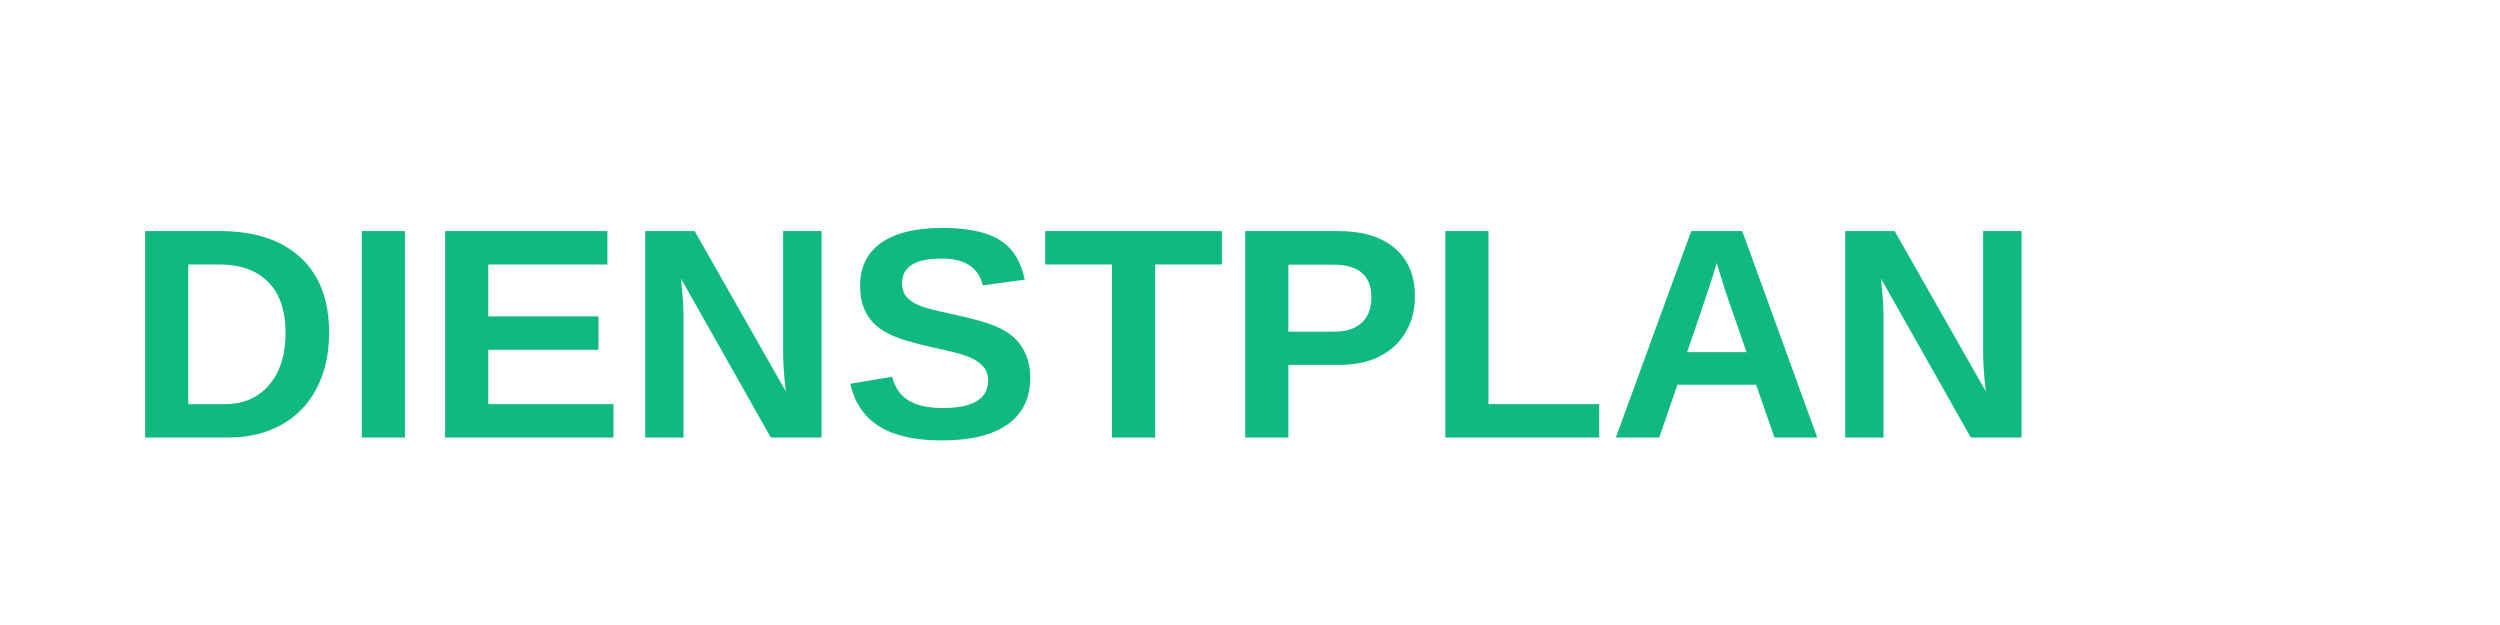
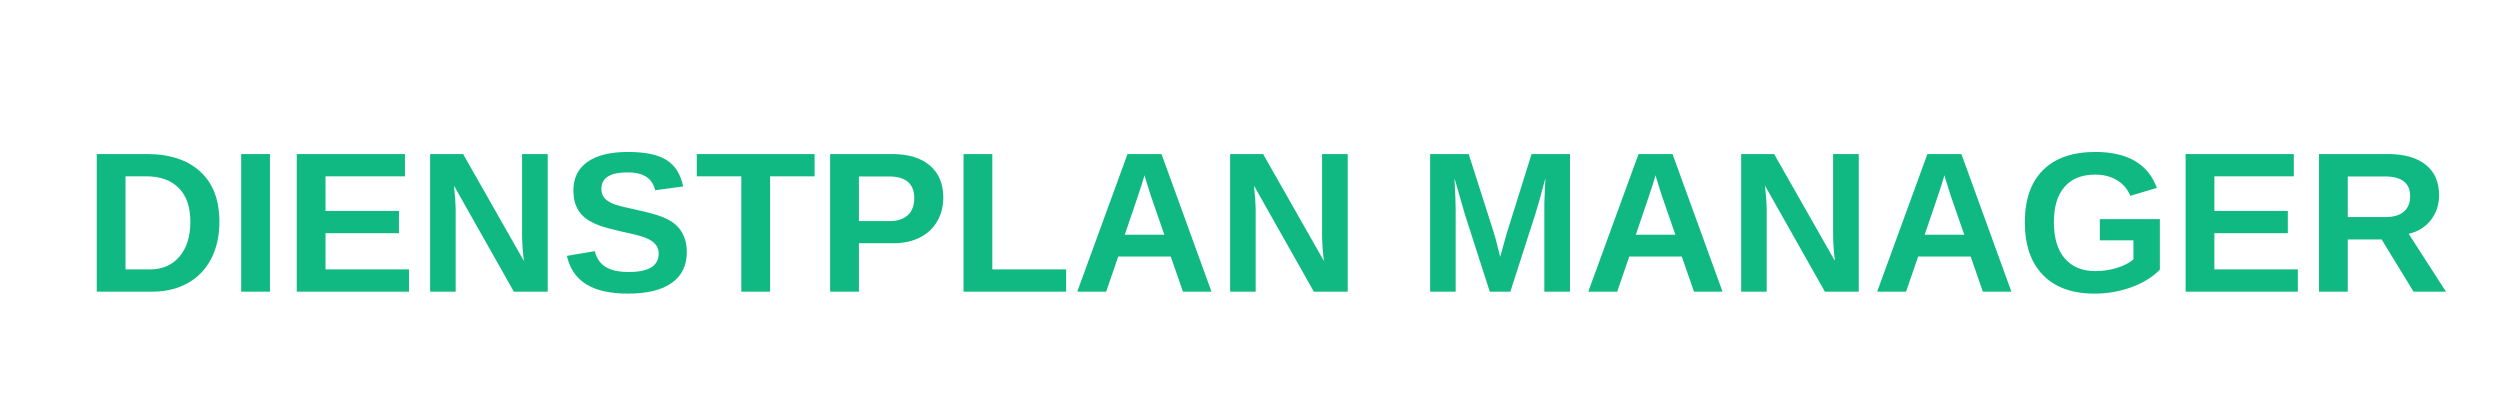
- <svg xmlns="http://www.w3.org/2000/svg" width="200" height="50" viewBox="0 0 200 50" fill="none">
+ <svg xmlns="http://www.w3.org/2000/svg" width="300" height="50" viewBox="0 0 300 50" fill="none">
  <text x="10" y="35" font-family="Arial, sans-serif" font-size="24" font-weight="bold" fill="#10B981">
-     DIENSTPLAN
+     DIENSTPLAN MANAGER
  </text>
</svg>
